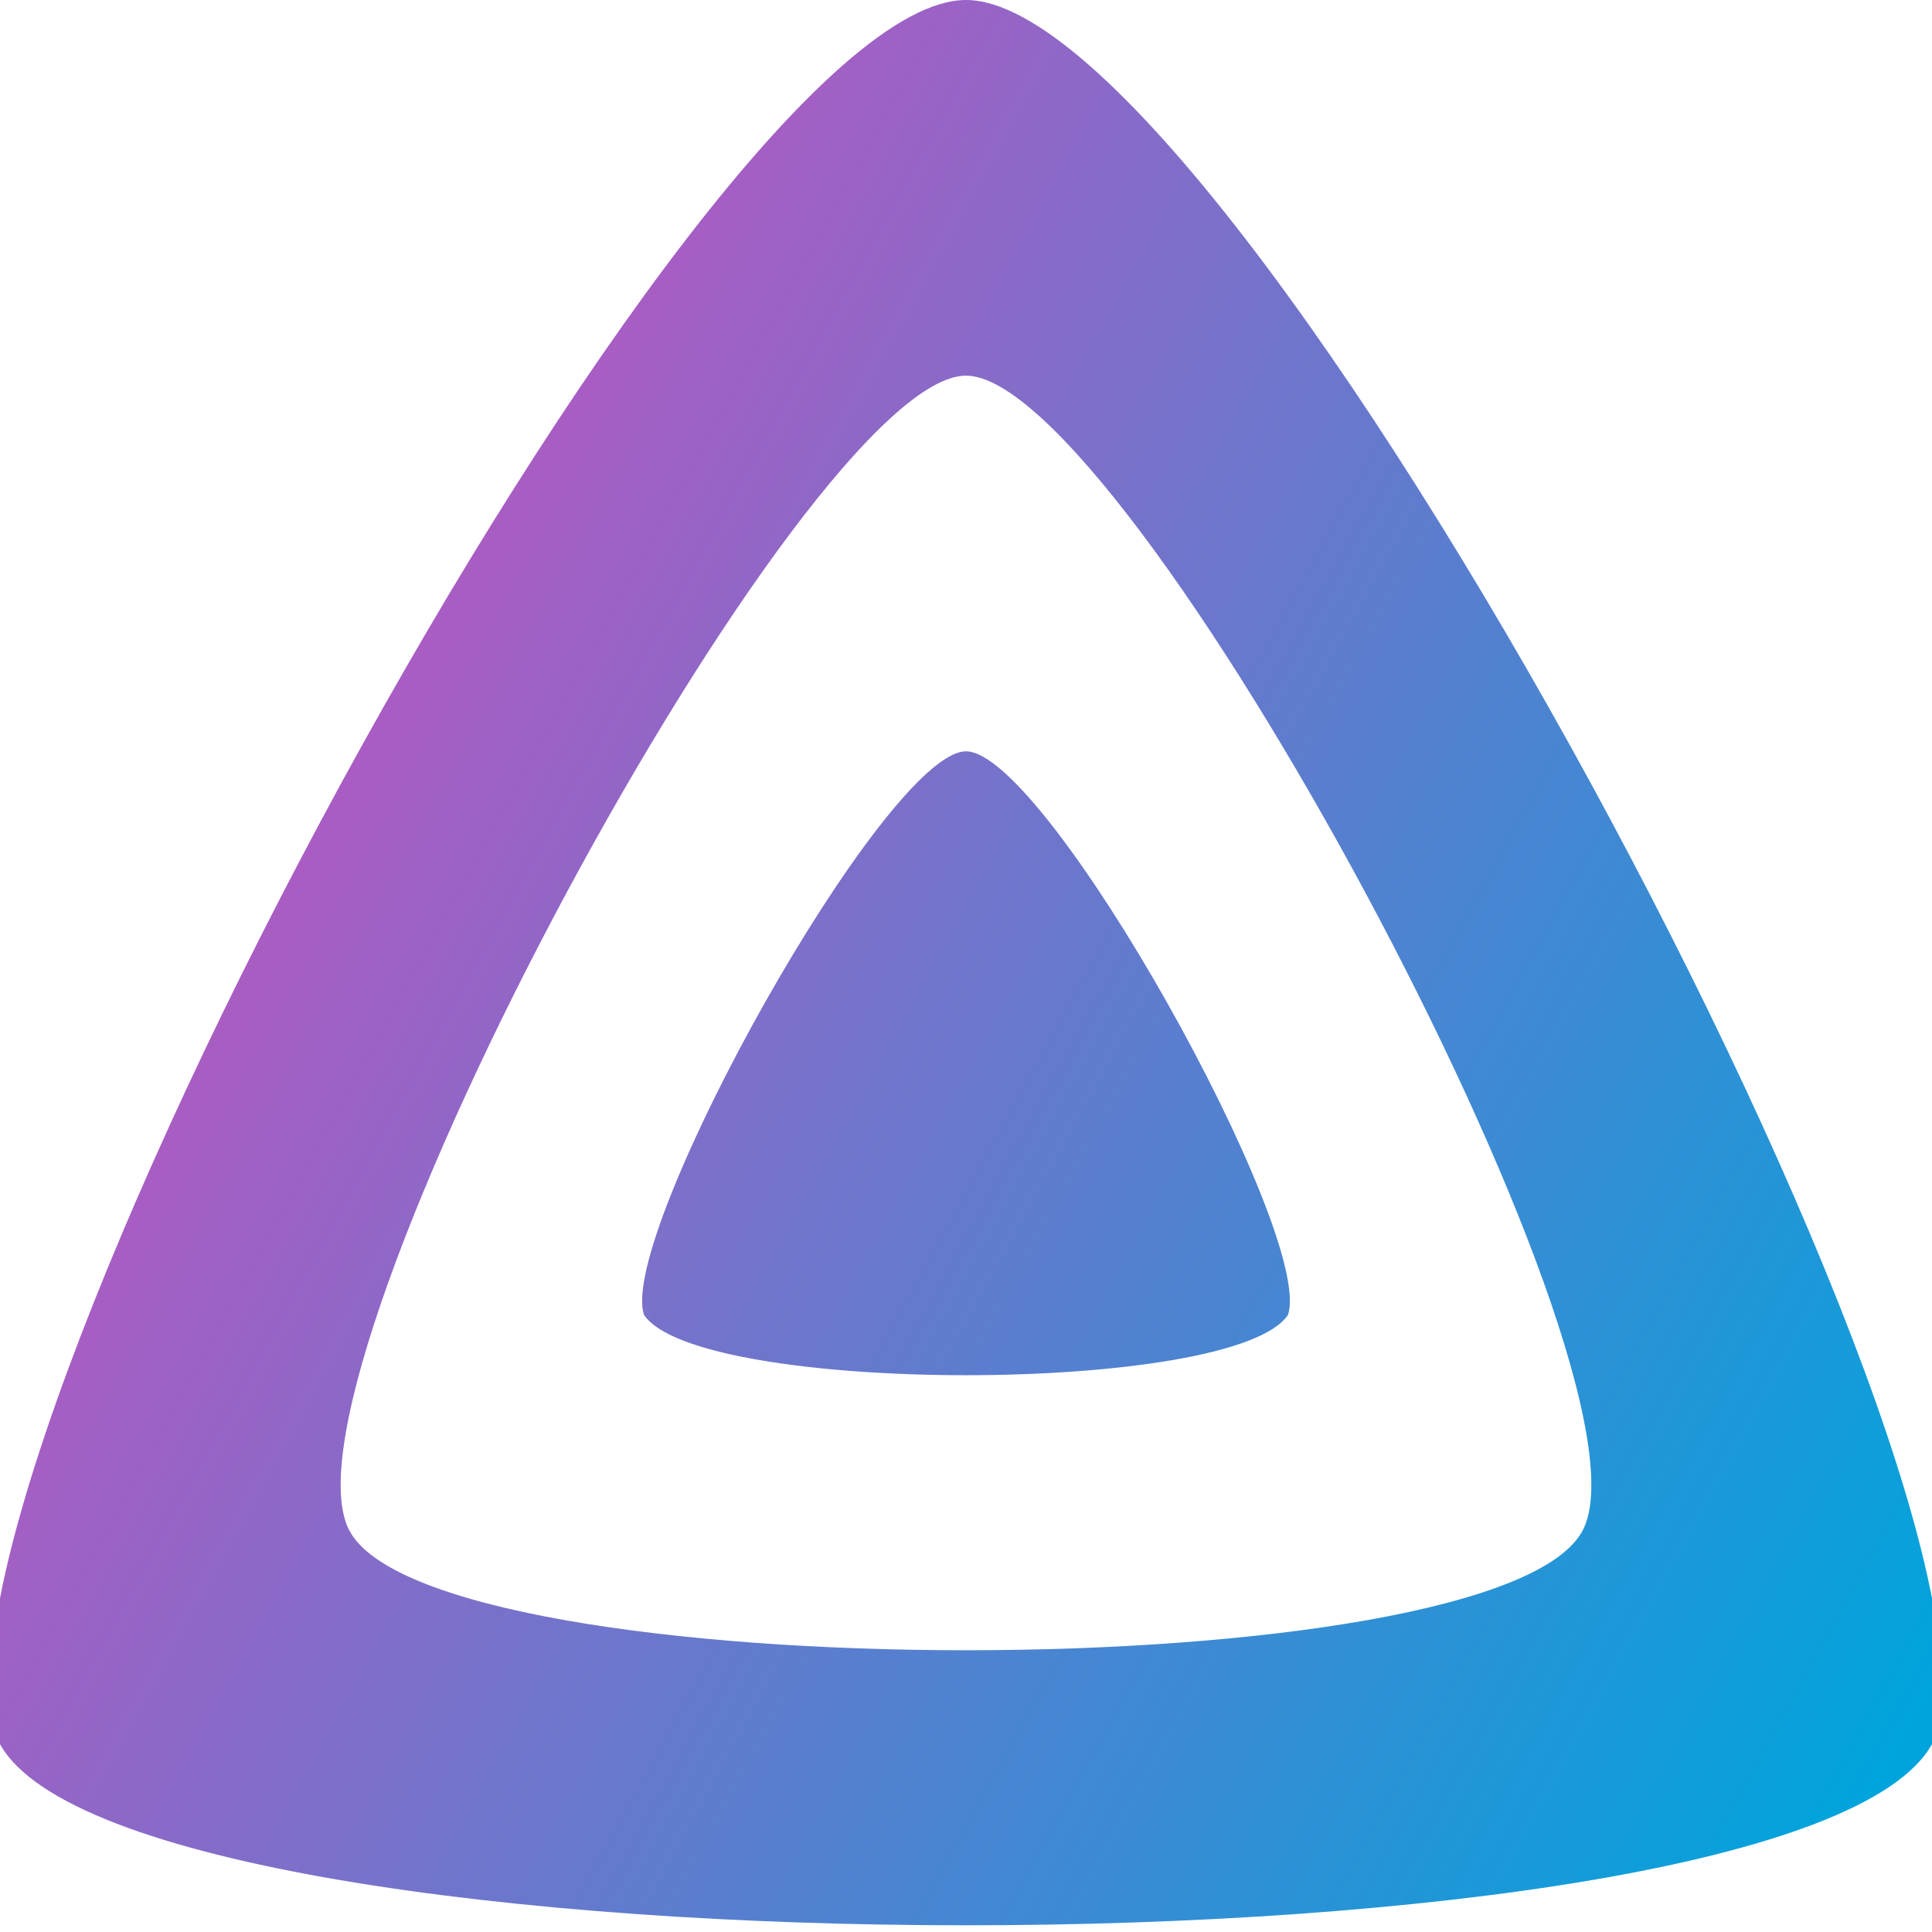
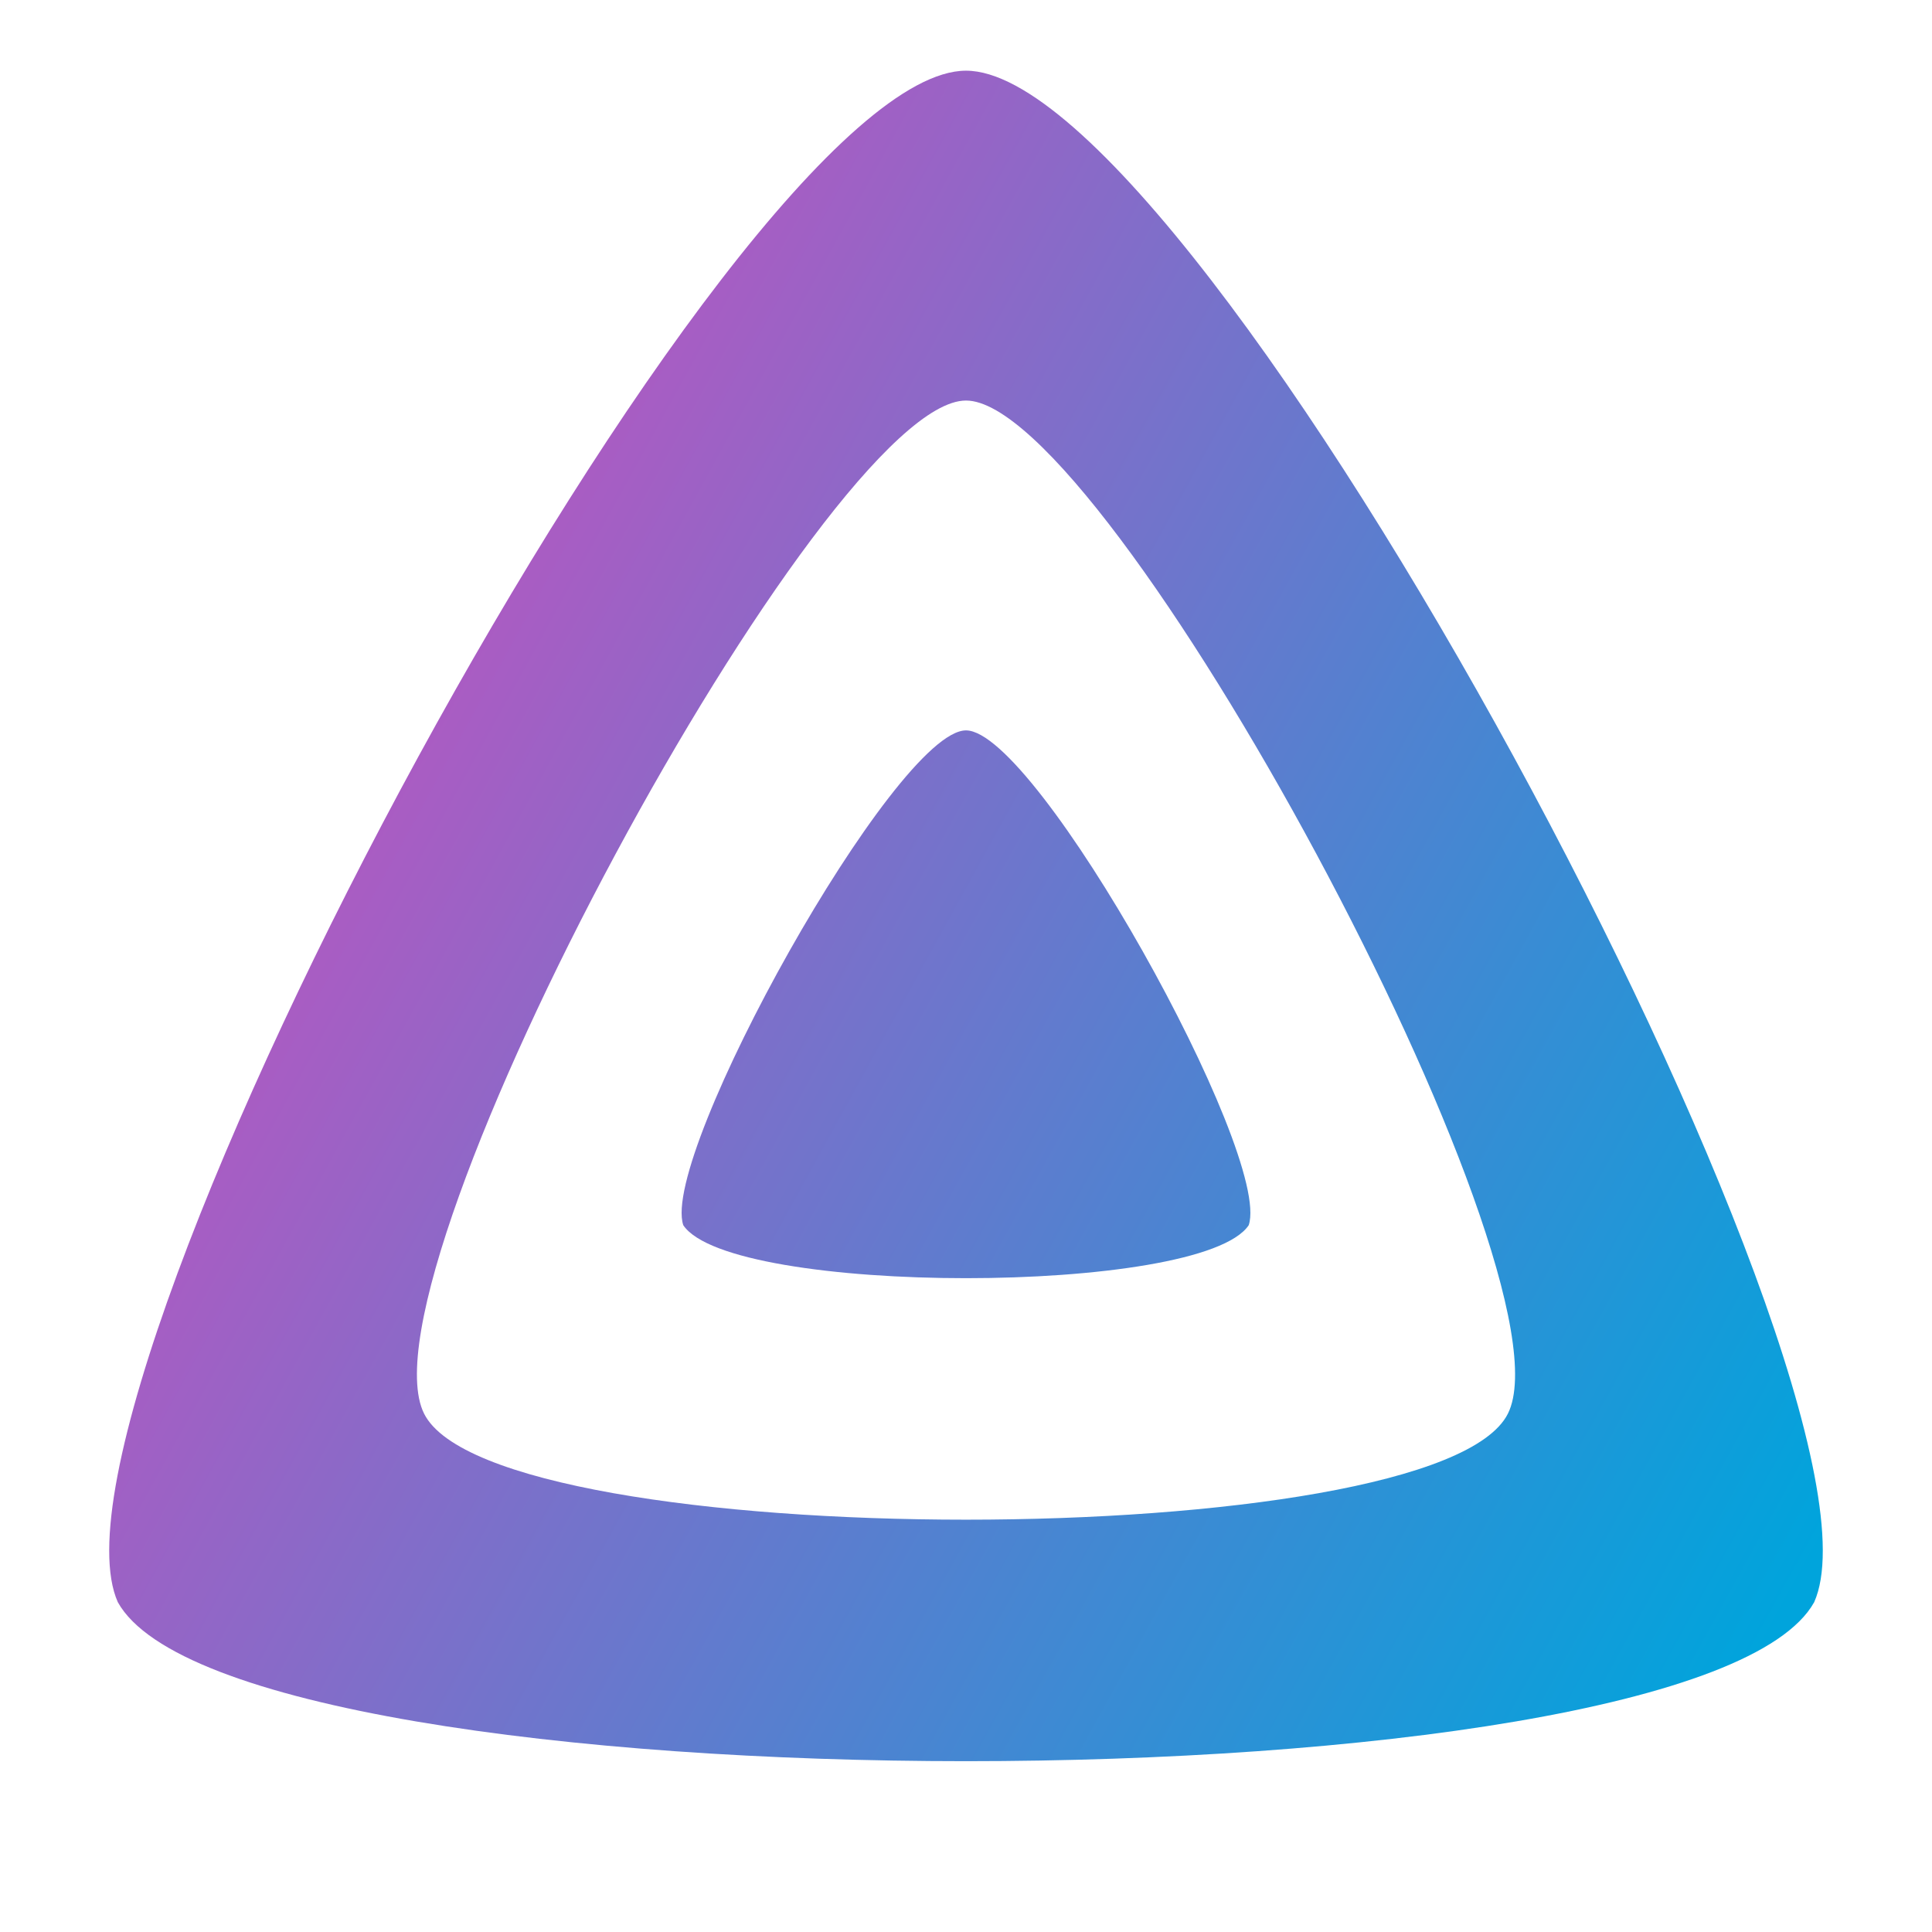
- <svg xmlns="http://www.w3.org/2000/svg" viewBox="0 0 72 72">
-   <linearGradient id="a" x1="12" x2="72" y1="30" y2="63" gradientUnits="userSpaceOnUse">
+ <svg xmlns="http://www.w3.org/2000/svg" viewBox="0 0 82 82">
+   <linearGradient id="a" x1="17" x2="77" y1="33" y2="66" gradientUnits="userSpaceOnUse">
    <stop stop-color="#aa5cc3" />
    <stop offset="1" stop-color="#00a4dc" />
  </linearGradient>
-   <path fill="url(#a)" fill-rule="evenodd" d="M0 65C-4 56 26 0 36 0s40 56 36 65c-5 9-67 9-72 0m13-8c3 6 43 6 46 0S42 14 36 14 10 51 13 57m11-8c-1-3 9-21 12-21s13 18 12 21c-2 3-22 3-24 0" />
+   <path fill="url(#a)" fill-rule="evenodd" d="M5 68C1 59 31 3 41 3s40 56 36 65c-5 9-67 9-72 0m13-8c3 6 43 6 46 0S47 17 41 17 15 54 18 60m11-8c-1-3 9-21 12-21s13 18 12 21c-2 3-22 3-24 0" />
</svg>
